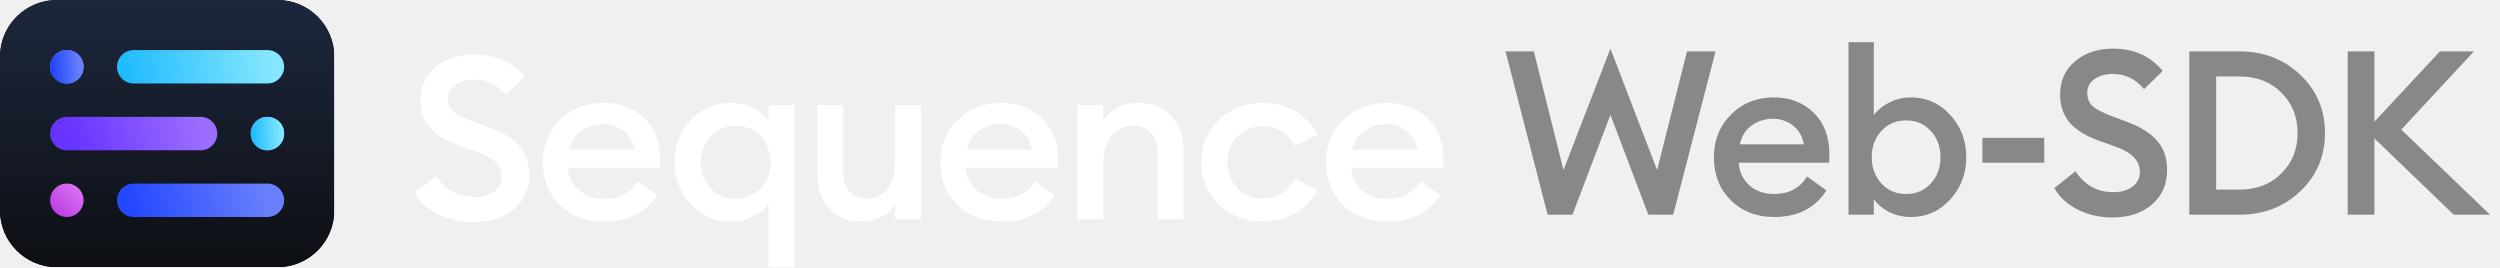
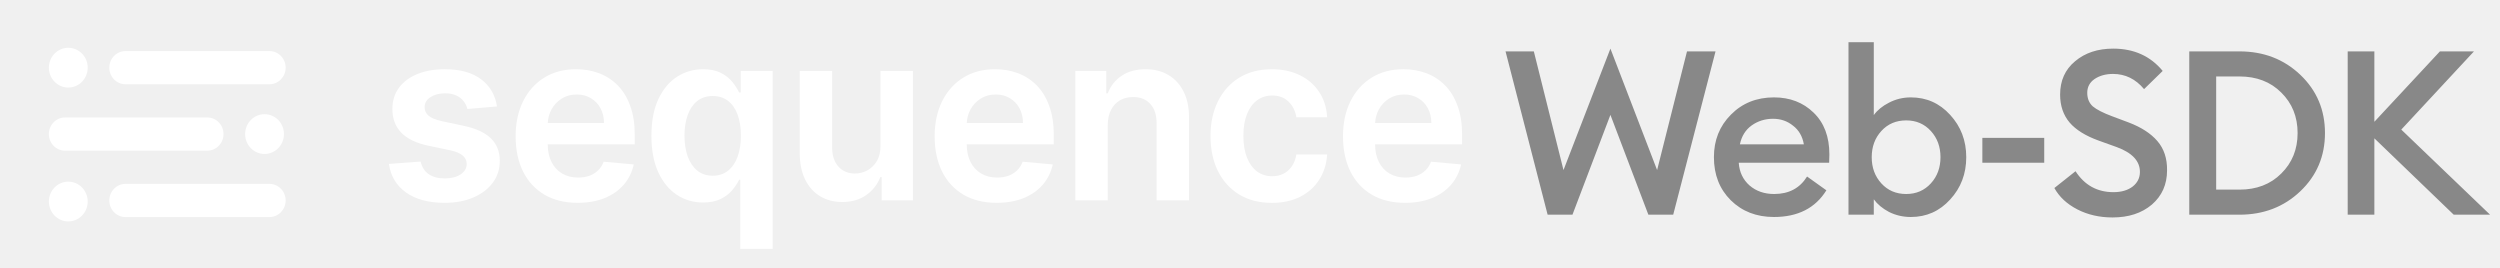
- <svg xmlns="http://www.w3.org/2000/svg" width="262" height="28" viewBox="0 0 262 28" fill="none">
-   <g clip-path="url(#clip0_27730_24007)">
-     <mask id="mask0_27730_24007" style="mask-type:luminance" maskUnits="userSpaceOnUse" x="0" y="0" width="36" height="28">
-       <path d="M35.031 0H0V28H35.031V0Z" fill="white" />
-     </mask>
-     <g mask="url(#mask0_27730_24007)">
-       <path d="M0 5.95V22.05C0 25.336 2.666 28 5.955 28H29.075C32.364 28 35.031 25.336 35.031 22.05V5.95C35.031 2.664 32.364 0 29.075 0H5.955C2.666 0 0 2.664 0 5.95Z" fill="#111111" />
-       <path d="M0 5.95V22.05C0 25.336 2.666 28 5.955 28H29.075C32.364 28 35.031 25.336 35.031 22.05V5.95C35.031 2.664 32.364 0 29.075 0H5.955C2.666 0 0 2.664 0 5.95Z" fill="url(#paint0_linear_27730_24007)" />
-       <path d="M8.757 7C8.757 6.034 7.973 5.25 7.006 5.25C6.039 5.25 5.254 6.034 5.254 7C5.254 7.966 6.039 8.75 7.006 8.75C7.973 8.75 8.757 7.966 8.757 7Z" fill="url(#paint1_linear_27730_24007)" />
-       <path d="M8.757 7C8.757 6.034 7.973 5.25 7.006 5.25C6.039 5.25 5.254 6.034 5.254 7C5.254 7.966 6.039 8.75 7.006 8.75C7.973 8.75 8.757 7.966 8.757 7Z" fill="url(#paint2_linear_27730_24007)" />
-       <path d="M8.757 7C8.757 6.034 7.973 5.25 7.006 5.25C6.039 5.25 5.254 6.034 5.254 7C5.254 7.966 6.039 8.75 7.006 8.75C7.973 8.75 8.757 7.966 8.757 7Z" fill="url(#paint3_linear_27730_24007)" />
-       <path d="M8.757 20.989C8.757 20.023 7.973 19.239 7.006 19.239C6.039 19.239 5.254 20.023 5.254 20.989C5.254 21.956 6.039 22.739 7.006 22.739C7.973 22.739 8.757 21.956 8.757 20.989Z" fill="url(#paint4_linear_27730_24007)" />
-       <path d="M29.776 14C29.776 13.034 28.992 12.25 28.024 12.25C27.057 12.25 26.273 13.034 26.273 14C26.273 14.966 27.057 15.75 28.024 15.75C28.992 15.75 29.776 14.966 29.776 14Z" fill="url(#paint5_linear_27730_24007)" />
-       <path d="M29.776 14C29.776 13.034 28.992 12.25 28.024 12.25C27.057 12.25 26.273 13.034 26.273 14C26.273 14.966 27.057 15.75 28.024 15.75C28.992 15.75 29.776 14.966 29.776 14Z" fill="url(#paint6_linear_27730_24007)" />
-       <path d="M28.024 5.25H14.012C13.045 5.25 12.261 6.034 12.261 7C12.261 7.966 13.045 8.75 14.012 8.75H28.024C28.992 8.75 29.776 7.966 29.776 7C29.776 6.034 28.992 5.25 28.024 5.25Z" fill="url(#paint7_linear_27730_24007)" />
-       <path d="M28.024 19.239H14.012C13.045 19.239 12.261 20.023 12.261 20.989C12.261 21.956 13.045 22.739 14.012 22.739H28.024C28.992 22.739 29.776 21.956 29.776 20.989C29.776 20.023 28.992 19.239 28.024 19.239Z" fill="url(#paint8_linear_27730_24007)" />
-       <path d="M21.018 12.25H7.006C6.039 12.25 5.254 13.034 5.254 14C5.254 14.966 6.039 15.75 7.006 15.75H21.018C21.985 15.75 22.77 14.966 22.77 14C22.77 13.034 21.985 12.25 21.018 12.25Z" fill="url(#paint9_linear_27730_24007)" />
-     </g>
-     <path d="M49.65 23.282C53.063 23.282 55.469 21.341 55.469 18.371C55.493 15.809 53.947 14.323 51.369 13.389L49.601 12.742C47.809 12.095 46.949 11.545 46.949 10.299C46.949 9.054 48.226 8.335 49.699 8.335C51.075 8.335 52.13 8.886 53.014 9.916L55.003 8.024C53.726 6.515 51.885 5.7 49.724 5.7C46.483 5.7 44.053 7.521 44.053 10.491C44.053 12.815 45.403 14.299 48.178 15.282L50.093 15.953C51.763 16.551 52.573 17.318 52.573 18.54C52.573 19.809 51.395 20.648 49.75 20.648C48.055 20.648 46.607 19.833 45.699 18.468L43.44 20.216C44.469 22.06 46.851 23.282 49.65 23.282ZM63.288 23.233C65.867 23.233 67.781 22.179 68.886 20.455L66.824 19.018C66.161 20.072 65.056 20.838 63.313 20.838C61.251 20.838 59.655 19.57 59.532 17.581H69.181C69.206 17.198 69.206 16.982 69.206 16.719C69.206 12.863 66.53 10.778 63.288 10.778C59.556 10.778 56.879 13.485 56.879 17.006C56.879 20.67 59.555 23.233 63.288 23.233ZM59.654 15.664C60.047 13.892 61.593 13.006 63.19 13.006C64.76 13.006 66.185 13.94 66.479 15.664H59.654ZM83.236 28V11.017H80.535V12.623C79.848 11.664 78.374 10.778 76.606 10.778C73.242 10.778 70.689 13.581 70.689 17.006C70.689 20.431 73.242 23.233 76.606 23.233C78.374 23.233 79.848 22.348 80.535 21.389V28H83.236ZM77.098 20.837C74.937 20.837 73.439 19.161 73.439 17.005C73.439 14.849 74.937 13.172 77.098 13.172C79.258 13.172 80.756 14.849 80.756 17.005C80.756 19.161 79.258 20.837 77.098 20.837ZM90.225 23.233C91.796 23.233 93.097 22.587 93.81 21.365V22.993H96.511V11.017H93.81V16.91C93.81 19.497 92.582 20.838 90.814 20.838C89.244 20.838 88.359 19.665 88.359 17.749V11.017H85.658V18.18C85.658 21.245 87.401 23.233 90.225 23.233ZM104.958 23.233C107.537 23.233 109.451 22.179 110.556 20.455L108.494 19.018C107.83 20.072 106.725 20.838 104.983 20.838C102.921 20.838 101.325 19.57 101.202 17.581H110.851C110.875 17.198 110.875 16.982 110.875 16.719C110.875 12.863 108.199 10.778 104.958 10.778C101.226 10.778 98.549 13.485 98.549 17.006C98.549 20.67 101.225 23.233 104.958 23.233ZM101.323 15.664C101.716 13.892 103.263 13.006 104.859 13.006C106.43 13.006 107.854 13.94 108.149 15.664H101.323ZM112.914 22.993H115.616V17.101C115.616 14.514 116.99 13.172 118.783 13.172C120.354 13.172 121.336 14.298 121.336 16.214V22.992H124.037V15.783C124.037 12.741 122.196 10.776 119.347 10.776C117.751 10.776 116.376 11.423 115.616 12.645V11.017H112.914V22.993ZM132.354 23.233C134.907 23.233 137.019 21.94 138.074 19.928L135.717 18.683C135.127 19.905 133.925 20.791 132.353 20.791C130.168 20.791 128.621 19.137 128.621 17.006C128.621 14.875 130.168 13.221 132.353 13.221C133.924 13.221 135.127 14.107 135.717 15.329L138.074 14.084C137.019 12.072 134.907 10.778 132.354 10.778C128.672 10.778 125.872 13.461 125.872 17.006C125.872 20.55 128.672 23.233 132.354 23.233ZM145.356 23.233C147.935 23.233 149.849 22.179 150.954 20.455L148.892 19.018C148.229 20.072 147.124 20.838 145.381 20.838C143.318 20.838 141.723 19.57 141.6 17.581H151.25C151.274 17.198 151.274 16.982 151.274 16.719C151.274 12.863 148.598 10.778 145.356 10.778C141.623 10.778 138.947 13.485 138.947 17.006C138.947 20.67 141.623 23.233 145.356 23.233ZM141.722 15.664C142.114 13.892 143.662 13.006 145.257 13.006C146.828 13.006 148.253 13.94 148.547 15.664H141.722Z" fill="white" />
-   </g>
-   <path d="M172.749 22.5L168.772 12.038L164.794 22.5H162.191L157.78 5.385H160.745L163.854 17.824L168.772 5.096L173.665 17.824L176.798 5.385H179.788L175.352 22.5H172.749ZM185.909 22.741C184.077 22.741 182.567 22.154 181.378 20.981C180.205 19.808 179.618 18.306 179.618 16.474C179.618 14.69 180.213 13.204 181.402 12.014C182.591 10.809 184.094 10.206 185.909 10.206C187.581 10.206 188.963 10.737 190.056 11.797C191.164 12.858 191.719 14.32 191.719 16.184C191.719 16.506 191.711 16.795 191.695 17.052H182.221C182.286 18.032 182.663 18.828 183.354 19.439C184.045 20.033 184.905 20.331 185.934 20.331C187.476 20.331 188.625 19.72 189.381 18.499L191.405 19.945C190.248 21.809 188.416 22.741 185.909 22.741ZM182.342 15.124H189.043C188.898 14.288 188.521 13.637 187.91 13.171C187.316 12.689 186.617 12.448 185.813 12.448C184.977 12.448 184.23 12.681 183.571 13.147C182.928 13.613 182.519 14.272 182.342 15.124ZM200.254 22.741C199.434 22.741 198.671 22.564 197.964 22.211C197.273 21.841 196.743 21.399 196.373 20.885V22.5H193.721V4.421H196.373V12.062C196.743 11.548 197.273 11.114 197.964 10.761C198.671 10.391 199.434 10.206 200.254 10.206C201.893 10.206 203.267 10.817 204.376 12.038C205.501 13.26 206.063 14.738 206.063 16.474C206.063 18.209 205.501 19.688 204.376 20.909C203.267 22.13 201.893 22.741 200.254 22.741ZM199.772 20.331C200.816 20.331 201.676 19.961 202.351 19.222C203.026 18.483 203.363 17.567 203.363 16.474C203.363 15.381 203.026 14.465 202.351 13.726C201.676 12.987 200.816 12.617 199.772 12.617C198.711 12.617 197.843 12.987 197.168 13.726C196.493 14.465 196.156 15.381 196.156 16.474C196.156 17.567 196.493 18.483 197.168 19.222C197.843 19.961 198.711 20.331 199.772 20.331ZM207.751 17.052V14.449H214.235V17.052H207.751ZM221.396 22.789C220.03 22.789 218.8 22.508 217.708 21.946C216.615 21.383 215.811 20.636 215.297 19.704L217.515 17.944C218.463 19.407 219.789 20.138 221.492 20.138C222.312 20.138 222.978 19.945 223.493 19.559C224.007 19.157 224.264 18.643 224.264 18.017C224.264 16.875 223.453 16.008 221.829 15.413L219.949 14.738C218.567 14.24 217.547 13.605 216.888 12.834C216.229 12.046 215.9 11.074 215.9 9.917C215.9 8.455 216.422 7.29 217.466 6.422C218.511 5.538 219.845 5.096 221.468 5.096C223.637 5.096 225.365 5.876 226.65 7.434L224.698 9.339C223.814 8.278 222.729 7.748 221.444 7.748C220.689 7.748 220.046 7.925 219.515 8.278C219.001 8.632 218.744 9.114 218.744 9.724C218.744 10.319 218.937 10.793 219.323 11.146C219.724 11.484 220.399 11.829 221.347 12.183L223.083 12.834C224.401 13.332 225.405 13.983 226.096 14.786C226.787 15.59 227.125 16.61 227.108 17.848C227.108 19.326 226.578 20.523 225.518 21.439C224.457 22.339 223.083 22.789 221.396 22.789ZM229.435 22.5V5.385H234.69C237.229 5.385 239.358 6.205 241.078 7.844C242.797 9.483 243.657 11.516 243.657 13.943C243.657 16.369 242.797 18.402 241.078 20.041C239.358 21.68 237.229 22.5 234.69 22.5H229.435ZM232.255 19.873H234.69C236.49 19.873 237.952 19.31 239.077 18.185C240.218 17.06 240.789 15.646 240.789 13.943C240.789 12.239 240.218 10.825 239.077 9.7C237.952 8.575 236.49 8.013 234.69 8.013H232.255V19.873ZM257.15 22.5L248.834 14.497V22.5H246.038V5.385H248.834V12.762L255.704 5.385H259.271L251.654 13.581L260.959 22.5H257.15Z" fill="#888888" />
-   <defs>
+ <svg xmlns="http://www.w3.org/2000/svg" width="262" height="28" viewBox="0 0 262 28" fill="none" version="1.1" id="svg33" xml:space="preserve">
+   <path d="M172.749 22.5L168.772 12.038L164.794 22.5H162.191L157.78 5.385H160.745L163.854 17.824L168.772 5.096L173.665 17.824L176.798 5.385H179.788L175.352 22.5H172.749ZM185.909 22.741C184.077 22.741 182.567 22.154 181.378 20.981C180.205 19.808 179.618 18.306 179.618 16.474C179.618 14.69 180.213 13.204 181.402 12.014C182.591 10.809 184.094 10.206 185.909 10.206C187.581 10.206 188.963 10.737 190.056 11.797C191.164 12.858 191.719 14.32 191.719 16.184C191.719 16.506 191.711 16.795 191.695 17.052H182.221C182.286 18.032 182.663 18.828 183.354 19.439C184.045 20.033 184.905 20.331 185.934 20.331C187.476 20.331 188.625 19.72 189.381 18.499L191.405 19.945C190.248 21.809 188.416 22.741 185.909 22.741ZM182.342 15.124H189.043C188.898 14.288 188.521 13.637 187.91 13.171C187.316 12.689 186.617 12.448 185.813 12.448C184.977 12.448 184.23 12.681 183.571 13.147C182.928 13.613 182.519 14.272 182.342 15.124ZM200.254 22.741C199.434 22.741 198.671 22.564 197.964 22.211C197.273 21.841 196.743 21.399 196.373 20.885V22.5H193.721V4.421H196.373V12.062C196.743 11.548 197.273 11.114 197.964 10.761C198.671 10.391 199.434 10.206 200.254 10.206C201.893 10.206 203.267 10.817 204.376 12.038C205.501 13.26 206.063 14.738 206.063 16.474C206.063 18.209 205.501 19.688 204.376 20.909C203.267 22.13 201.893 22.741 200.254 22.741ZM199.772 20.331C200.816 20.331 201.676 19.961 202.351 19.222C203.026 18.483 203.363 17.567 203.363 16.474C203.363 15.381 203.026 14.465 202.351 13.726C201.676 12.987 200.816 12.617 199.772 12.617C198.711 12.617 197.843 12.987 197.168 13.726C196.493 14.465 196.156 15.381 196.156 16.474C196.156 17.567 196.493 18.483 197.168 19.222C197.843 19.961 198.711 20.331 199.772 20.331ZM207.751 17.052V14.449H214.235V17.052H207.751ZM221.396 22.789C220.03 22.789 218.8 22.508 217.708 21.946C216.615 21.383 215.811 20.636 215.297 19.704L217.515 17.944C218.463 19.407 219.789 20.138 221.492 20.138C222.312 20.138 222.978 19.945 223.493 19.559C224.007 19.157 224.264 18.643 224.264 18.017C224.264 16.875 223.453 16.008 221.829 15.413L219.949 14.738C218.567 14.24 217.547 13.605 216.888 12.834C216.229 12.046 215.9 11.074 215.9 9.917C215.9 8.455 216.422 7.29 217.466 6.422C218.511 5.538 219.845 5.096 221.468 5.096C223.637 5.096 225.365 5.876 226.65 7.434L224.698 9.339C223.814 8.278 222.729 7.748 221.444 7.748C220.689 7.748 220.046 7.925 219.515 8.278C219.001 8.632 218.744 9.114 218.744 9.724C218.744 10.319 218.937 10.793 219.323 11.146C219.724 11.484 220.399 11.829 221.347 12.183L223.083 12.834C224.401 13.332 225.405 13.983 226.096 14.786C226.787 15.59 227.125 16.61 227.108 17.848C227.108 19.326 226.578 20.523 225.518 21.439C224.457 22.339 223.083 22.789 221.396 22.789ZM229.435 22.5V5.385H234.69C237.229 5.385 239.358 6.205 241.078 7.844C242.797 9.483 243.657 11.516 243.657 13.943C243.657 16.369 242.797 18.402 241.078 20.041C239.358 21.68 237.229 22.5 234.69 22.5H229.435ZM232.255 19.873H234.69C236.49 19.873 237.952 19.31 239.077 18.185C240.218 17.06 240.789 15.646 240.789 13.943C240.789 12.239 240.218 10.825 239.077 9.7C237.952 8.575 236.49 8.013 234.69 8.013H232.255V19.873ZM257.15 22.5L248.834 14.497V22.5H246.038V5.385H248.834V12.762L255.704 5.385H259.271L251.654 13.581L260.959 22.5H257.15Z" fill="#888888" id="path14" />
+   <defs id="defs33">
    <linearGradient id="paint0_linear_27730_24007" x1="17.515" y1="3.57726e-06" x2="17.515" y2="28.029" gradientUnits="userSpaceOnUse">
-       <stop stop-color="#1D273D" />
-       <stop offset="1" stop-color="#0D0F13" />
+       <stop stop-color="#1D273D" id="stop14" />
+       <stop offset="1" stop-color="#0D0F13" id="stop15" />
    </linearGradient>
    <linearGradient id="paint1_linear_27730_24007" x1="5.794" y1="8.726" x2="8.171" y2="5.545" gradientUnits="userSpaceOnUse">
-       <stop stop-color="#4462FE" />
-       <stop offset="1" stop-color="#7D69FA" />
+       <stop stop-color="#4462FE" id="stop16" />
+       <stop offset="1" stop-color="#7D69FA" id="stop17" />
    </linearGradient>
    <linearGradient id="paint2_linear_27730_24007" x1="5.562" y1="8.752" x2="8.504" y2="8.601" gradientUnits="userSpaceOnUse">
-       <stop stop-color="#3757FD" />
-       <stop offset="1" stop-color="#6980FA" />
+       <stop stop-color="#3757FD" id="stop18" />
+       <stop offset="1" stop-color="#6980FA" id="stop19" />
    </linearGradient>
    <linearGradient id="paint3_linear_27730_24007" x1="5.562" y1="8.752" x2="8.504" y2="8.601" gradientUnits="userSpaceOnUse">
-       <stop stop-color="#2447FF" />
-       <stop offset="1" stop-color="#6980FA" />
+       <stop stop-color="#2447FF" id="stop20" />
+       <stop offset="1" stop-color="#6980FA" id="stop21" />
    </linearGradient>
    <linearGradient id="paint4_linear_27730_24007" x1="5.75" y1="22.168" x2="8.085" y2="19.692" gradientUnits="userSpaceOnUse">
-       <stop stop-color="#BC3EE6" />
-       <stop offset="1" stop-color="#D972F1" />
+       <stop stop-color="#BC3EE6" id="stop22" />
+       <stop offset="1" stop-color="#D972F1" id="stop23" />
    </linearGradient>
    <linearGradient id="paint5_linear_27730_24007" x1="26.981" y1="15.16" x2="29.14" y2="12.861" gradientUnits="userSpaceOnUse">
-       <stop stop-color="#29BDFF" />
-       <stop offset="1" stop-color="#96E7FB" />
+       <stop stop-color="#29BDFF" id="stop24" />
+       <stop offset="1" stop-color="#96E7FB" id="stop25" />
    </linearGradient>
    <linearGradient id="paint6_linear_27730_24007" x1="26.554" y1="15.726" x2="29.596" y2="15.58" gradientUnits="userSpaceOnUse">
-       <stop stop-color="#23BBFF" />
-       <stop offset="1" stop-color="#85E7FF" />
+       <stop stop-color="#23BBFF" id="stop26" />
+       <stop offset="1" stop-color="#85E7FF" id="stop27" />
    </linearGradient>
    <linearGradient id="paint7_linear_27730_24007" x1="13.667" y1="8.726" x2="28.081" y2="5.265" gradientUnits="userSpaceOnUse">
-       <stop stop-color="#23BBFF" />
-       <stop offset="1" stop-color="#85E7FF" />
+       <stop stop-color="#23BBFF" id="stop28" />
+       <stop offset="1" stop-color="#85E7FF" id="stop29" />
    </linearGradient>
    <linearGradient id="paint8_linear_27730_24007" x1="13.8" y1="22.741" x2="27.638" y2="19.191" gradientUnits="userSpaceOnUse">
-       <stop stop-color="#2447FF" />
-       <stop offset="1" stop-color="#6980FA" />
+       <stop stop-color="#2447FF" id="stop30" />
+       <stop offset="1" stop-color="#6980FA" id="stop31" />
    </linearGradient>
    <linearGradient id="paint9_linear_27730_24007" x1="7.607" y1="15.777" x2="20.826" y2="12.228" gradientUnits="userSpaceOnUse">
-       <stop stop-color="#6634FF" />
-       <stop offset="1" stop-color="#9C6DFF" />
+       <stop stop-color="#6634FF" id="stop32" />
+       <stop offset="1" stop-color="#9C6DFF" id="stop33" />
    </linearGradient>
    <clipPath id="clip0_27730_24007">
-       <rect width="151.273" height="28" fill="white" />
+       <rect width="151.273" height="28" fill="white" id="rect33" />
    </clipPath>
  </defs>
+   <g style="fill:none" id="g33" transform="matrix(1.361944,0,0,1.394936,4.303433,0.264919)">
+     <path fill-rule="evenodd" clip-rule="evenodd" d="m 50.941,5.011 c 0.557,0 1.019,0.095 1.386,0.285 0.367,0.186 0.66,0.414 0.88,0.684 0.219,0.27 0.388,0.53 0.506,0.779 h 0.127 V 5.137 h 2.456 V 18.505 H 53.802 V 13.315 h -0.089 c -0.122,0.253 -0.297,0.513 -0.525,0.778 -0.224,0.262 -0.519,0.483 -0.886,0.665 -0.367,0.177 -0.821,0.266 -1.361,0.266 -0.751,0 -1.426,-0.194 -2.026,-0.582 -0.599,-0.388 -1.074,-0.954 -1.424,-1.696 -0.35,-0.747 -0.525,-1.658 -0.525,-2.734 0,-1.097 0.179,-2.017 0.538,-2.76 0.359,-0.743 0.838,-1.302 1.437,-1.677 0.603,-0.376 1.27,-0.563 2,-0.563 z m 0.747,2.013 c -0.477,0 -0.878,0.127 -1.203,0.38 -0.321,0.253 -0.563,0.603 -0.728,1.051 -0.165,0.447 -0.247,0.962 -0.247,1.544 0,0.587 0.082,1.108 0.247,1.563 0.169,0.452 0.414,0.806 0.734,1.063 0.325,0.257 0.724,0.386 1.196,0.386 0.46,0 0.85,-0.124 1.171,-0.373 0.325,-0.253 0.572,-0.605 0.741,-1.057 0.169,-0.452 0.253,-0.979 0.253,-1.582 0,-0.603 -0.084,-1.127 -0.253,-1.57 -0.165,-0.447 -0.409,-0.793 -0.734,-1.038 -0.321,-0.245 -0.713,-0.367 -1.177,-0.367 z" fill="#ffffff" id="path1-3" />
+     <path d="m 31.059,5.011 c 1.186,0 2.118,0.251 2.798,0.753 0.684,0.502 1.093,1.184 1.228,2.044 l -2.279,0.19 c -0.051,-0.211 -0.148,-0.405 -0.291,-0.582 -0.139,-0.181 -0.327,-0.325 -0.563,-0.43 -0.236,-0.11 -0.521,-0.165 -0.855,-0.165 -0.447,0 -0.823,0.095 -1.127,0.285 -0.304,0.19 -0.456,0.441 -0.456,0.753 0,0.257 0.099,0.47 0.297,0.639 0.198,0.169 0.534,0.306 1.006,0.411 l 1.709,0.354 c 0.933,0.194 1.627,0.506 2.082,0.937 0.46,0.43 0.69,0.996 0.69,1.696 0,0.625 -0.181,1.173 -0.544,1.646 -0.363,0.473 -0.863,0.842 -1.5,1.108 -0.637,0.266 -1.369,0.399 -2.196,0.399 -1.236,0 -2.228,-0.26 -2.975,-0.778 -0.743,-0.519 -1.181,-1.234 -1.317,-2.146 l 2.443,-0.177 c 0.093,0.413 0.297,0.728 0.614,0.943 0.321,0.215 0.732,0.323 1.234,0.323 0.511,0 0.92,-0.101 1.228,-0.304 0.312,-0.207 0.468,-0.464 0.468,-0.772 C 32.755,11.876 32.65,11.661 32.439,11.492 32.232,11.319 31.912,11.188 31.477,11.1 l -1.671,-0.342 c -0.941,-0.194 -1.639,-0.523 -2.095,-0.987 -0.452,-0.464 -0.677,-1.055 -0.677,-1.772 0,-0.612 0.167,-1.141 0.5,-1.589 0.338,-0.447 0.808,-0.791 1.411,-1.032 0.608,-0.245 1.312,-0.367 2.114,-0.367 z" fill="#ffffff" id="path2-6" />
+     <path fill-rule="evenodd" clip-rule="evenodd" d="m 41.177,5.011 c 0.62,0 1.203,0.099 1.747,0.297 0.544,0.198 1.023,0.5 1.437,0.905 0.413,0.405 0.736,0.918 0.968,1.538 0.236,0.616 0.354,1.344 0.354,2.184 v 0.721 h -6.696 c 0.003,0.512 0.1,0.953 0.291,1.323 0.194,0.376 0.466,0.665 0.817,0.867 0.35,0.203 0.762,0.304 1.234,0.304 0.316,0 0.603,-0.044 0.861,-0.133 0.262,-0.093 0.485,-0.228 0.671,-0.405 0.19,-0.177 0.333,-0.395 0.43,-0.652 l 2.317,0.203 c -0.131,0.582 -0.388,1.091 -0.772,1.525 -0.384,0.43 -0.876,0.766 -1.475,1.006 -0.599,0.236 -1.289,0.354 -2.07,0.354 -0.987,0 -1.838,-0.203 -2.551,-0.608 -0.713,-0.409 -1.262,-0.987 -1.646,-1.734 -0.384,-0.751 -0.576,-1.637 -0.576,-2.658 0,-1 0.192,-1.878 0.576,-2.633 0.388,-0.759 0.93,-1.35 1.627,-1.772 0.696,-0.422 1.515,-0.633 2.456,-0.633 z m 0.038,1.899 c -0.439,0 -0.825,0.103 -1.158,0.31 -0.333,0.207 -0.595,0.481 -0.785,0.823 -0.168,0.306 -0.262,0.641 -0.281,1.006 h 4.325 c 0,-0.413 -0.089,-0.781 -0.266,-1.101 -0.177,-0.325 -0.424,-0.578 -0.741,-0.76 -0.312,-0.186 -0.677,-0.279 -1.095,-0.279 z" fill="#ffffff" id="path3-7" />
+     <path fill-rule="evenodd" clip-rule="evenodd" d="m 73.418,5.011 c 0.62,10e-6 1.203,0.099 1.747,0.297 0.544,0.198 1.023,0.5 1.437,0.905 0.413,0.405 0.736,0.918 0.969,1.538 0.236,0.616 0.354,1.344 0.354,2.184 v 0.721 h -6.696 c 0.003,0.512 0.1,0.953 0.291,1.323 0.194,0.376 0.466,0.665 0.817,0.867 0.35,0.203 0.762,0.304 1.234,0.304 0.316,0 0.603,-0.044 0.861,-0.133 0.262,-0.093 0.485,-0.228 0.671,-0.405 0.19,-0.177 0.333,-0.395 0.43,-0.652 l 2.317,0.203 c -0.131,0.582 -0.388,1.091 -0.772,1.525 -0.384,0.43 -0.875,0.766 -1.475,1.006 -0.599,0.236 -1.289,0.354 -2.07,0.354 -0.987,0 -1.838,-0.203 -2.551,-0.608 -0.713,-0.409 -1.262,-0.987 -1.645,-1.734 -0.384,-0.751 -0.576,-1.637 -0.576,-2.658 0,-1 0.192,-1.878 0.576,-2.633 0.388,-0.759 0.93,-1.35 1.627,-1.772 0.696,-0.422 1.515,-0.633 2.456,-0.633 z m 0.038,1.899 c -0.439,0 -0.825,0.103 -1.158,0.31 -0.333,0.207 -0.595,0.481 -0.785,0.823 -0.168,0.306 -0.262,0.641 -0.281,1.006 h 4.325 c 0,-0.413 -0.089,-0.781 -0.266,-1.101 -0.177,-0.325 -0.424,-0.578 -0.741,-0.76 -0.312,-0.186 -0.677,-0.279 -1.095,-0.279 z" fill="#ffffff" id="path4-5" />
+     <path d="m 94.696,5.011 c 0.818,0 1.54,0.15 2.164,0.449 0.625,0.295 1.12,0.715 1.488,1.26 0.367,0.54 0.571,1.173 0.614,1.899 h -2.368 c -0.08,-0.477 -0.28,-0.867 -0.601,-1.171 -0.316,-0.308 -0.736,-0.462 -1.259,-0.462 -0.444,0 -0.832,0.12 -1.165,0.361 -0.329,0.236 -0.587,0.58 -0.772,1.032 -0.186,0.447 -0.279,0.987 -0.279,1.62 0,0.641 0.091,1.19 0.272,1.646 0.186,0.452 0.443,0.8 0.773,1.044 0.333,0.24 0.723,0.361 1.171,0.361 0.324,0 0.616,-0.063 0.873,-0.19 0.257,-0.131 0.47,-0.317 0.639,-0.557 0.173,-0.245 0.289,-0.54 0.348,-0.886 h 2.368 c -0.047,0.713 -0.249,1.344 -0.608,1.893 -0.354,0.544 -0.842,0.971 -1.462,1.279 -0.616,0.308 -1.344,0.462 -2.184,0.462 -0.983,0 -1.827,-0.213 -2.532,-0.639 -0.704,-0.426 -1.246,-1.015 -1.626,-1.766 -0.376,-0.755 -0.563,-1.625 -0.563,-2.608 0,-0.992 0.192,-1.865 0.576,-2.62 0.384,-0.755 0.926,-1.344 1.627,-1.766 0.705,-0.426 1.54,-0.639 2.507,-0.639 z" fill="#ffffff" id="path5-3" />
+     <path fill-rule="evenodd" clip-rule="evenodd" d="m 104.841,5.011 c 0.62,10e-6 1.202,0.099 1.746,0.297 0.545,0.198 1.024,0.5 1.437,0.905 0.414,0.405 0.737,0.918 0.969,1.538 0.236,0.616 0.354,1.344 0.354,2.184 v 0.721 h -6.696 c 0.003,0.512 0.1,0.953 0.291,1.323 0.194,0.376 0.466,0.665 0.816,0.867 0.35,0.203 0.762,0.304 1.234,0.304 0.317,0 0.604,-0.044 0.861,-0.133 0.262,-0.093 0.486,-0.228 0.671,-0.405 0.19,-0.177 0.334,-0.395 0.431,-0.652 l 2.316,0.203 c -0.131,0.582 -0.388,1.091 -0.772,1.525 -0.384,0.43 -0.876,0.766 -1.475,1.006 -0.599,0.236 -1.289,0.354 -2.069,0.354 -0.988,0 -1.838,-0.203 -2.551,-0.608 -0.713,-0.409 -1.262,-0.987 -1.646,-1.734 -0.384,-0.751 -0.576,-1.637 -0.576,-2.658 0,-1 0.192,-1.878 0.576,-2.633 0.388,-0.759 0.931,-1.35 1.627,-1.772 0.696,-0.422 1.515,-0.633 2.456,-0.633 z m 0.038,1.899 c -0.439,0 -0.825,0.103 -1.159,0.31 -0.333,0.207 -0.595,0.481 -0.785,0.823 -0.168,0.306 -0.261,0.641 -0.281,1.006 h 4.326 c 0,-0.413 -0.089,-0.781 -0.266,-1.101 -0.177,-0.325 -0.424,-0.578 -0.74,-0.76 -0.313,-0.186 -0.678,-0.279 -1.095,-0.279 z" fill="#ffffff" id="path6-5" />
+     <path d="m 60.871,10.91 c 0.004,0.595 0.167,1.067 0.487,1.418 0.321,0.346 0.745,0.519 1.272,0.519 0.333,0 0.65,-0.078 0.95,-0.234 0.299,-0.16 0.544,-0.395 0.734,-0.703 0.19,-0.312 0.283,-0.701 0.279,-1.165 V 5.137 h 2.494 V 14.859 H 64.681 V 13.113 H 64.58 c -0.22,0.557 -0.582,1.008 -1.089,1.355 -0.502,0.346 -1.118,0.519 -1.848,0.519 -0.641,0 -1.209,-0.146 -1.702,-0.437 -0.489,-0.291 -0.871,-0.709 -1.146,-1.253 -0.274,-0.544 -0.413,-1.2 -0.418,-1.968 V 5.137 h 2.494 z" fill="#ffffff" id="path7-6" />
+     <path d="m 84.992,5.011 c 0.675,0 1.262,0.146 1.76,0.437 0.502,0.291 0.892,0.709 1.171,1.253 0.279,0.544 0.416,1.2 0.411,1.968 V 14.859 H 85.84 V 9.087 c 0.004,-0.625 -0.156,-1.112 -0.481,-1.462 -0.321,-0.35 -0.764,-0.525 -1.329,-0.525 -0.38,0 -0.717,0.082 -1.013,0.247 -0.291,0.165 -0.519,0.405 -0.684,0.722 -0.165,0.312 -0.249,0.69 -0.253,1.133 V 14.859 H 79.587 V 5.137 h 2.38 v 1.684 h 0.114 c 0.22,-0.557 0.578,-0.998 1.076,-1.323 0.502,-0.325 1.114,-0.487 1.835,-0.487 z" fill="#ffffff" id="path8-2" />
+     <path d="m 18.691,9.883 c 0,-0.825 -0.669,-1.494 -1.494,-1.494 -0.825,0 -1.494,0.669 -1.494,1.494 0,0.825 0.669,1.494 1.494,1.494 0.825,0 1.494,-0.669 1.494,-1.494 z" fill="#ffffff" id="path9-9" />
+     <path d="m 3.589,4.894 c 0,-0.825 -0.669,-1.494 -1.494,-1.494 -0.825,0 -1.494,0.669 -1.494,1.494 0,0.825 0.669,1.494 1.494,1.494 0.825,0 1.494,-0.669 1.494,-1.494 z" fill="#ffffff" id="path10-1" />
+     <path d="m 3.589,14.951 c 0,-0.825 -0.669,-1.494 -1.494,-1.494 -0.825,0 -1.494,0.669 -1.494,1.494 0,0.825 0.669,1.494 1.494,1.494 0.825,0 1.494,-0.669 1.494,-1.494 z" fill="#ffffff" id="path11-2" />
+     <path d="m 18.821,14.872 c 0,-0.689 -0.558,-1.247 -1.247,-1.247 H 6.499 c -0.689,0 -1.247,0.558 -1.247,1.247 0,0.689 0.558,1.247 1.247,1.247 H 17.573 c 0.689,0 1.247,-0.558 1.247,-1.247 z" fill="#ffffff" id="path12-7" />
+     <path d="m 14.039,9.883 c 0,-0.689 -0.558,-1.247 -1.247,-1.247 H 1.847 c -0.689,0 -1.247,0.558 -1.247,1.247 0,0.689 0.558,1.247 1.247,1.247 H 12.792 c 0.689,0 1.247,-0.558 1.247,-1.247 z" fill="#ffffff" id="path13-0" />
+     <path d="m 18.821,4.894 c 0,-0.689 -0.558,-1.247 -1.247,-1.247 H 6.499 c -0.689,0 -1.247,0.558 -1.247,1.247 0,0.689 0.558,1.247 1.247,1.247 H 17.573 c 0.689,0 1.247,-0.558 1.247,-1.247 z" fill="#ffffff" id="path14-9" />
+   </g>
</svg>
